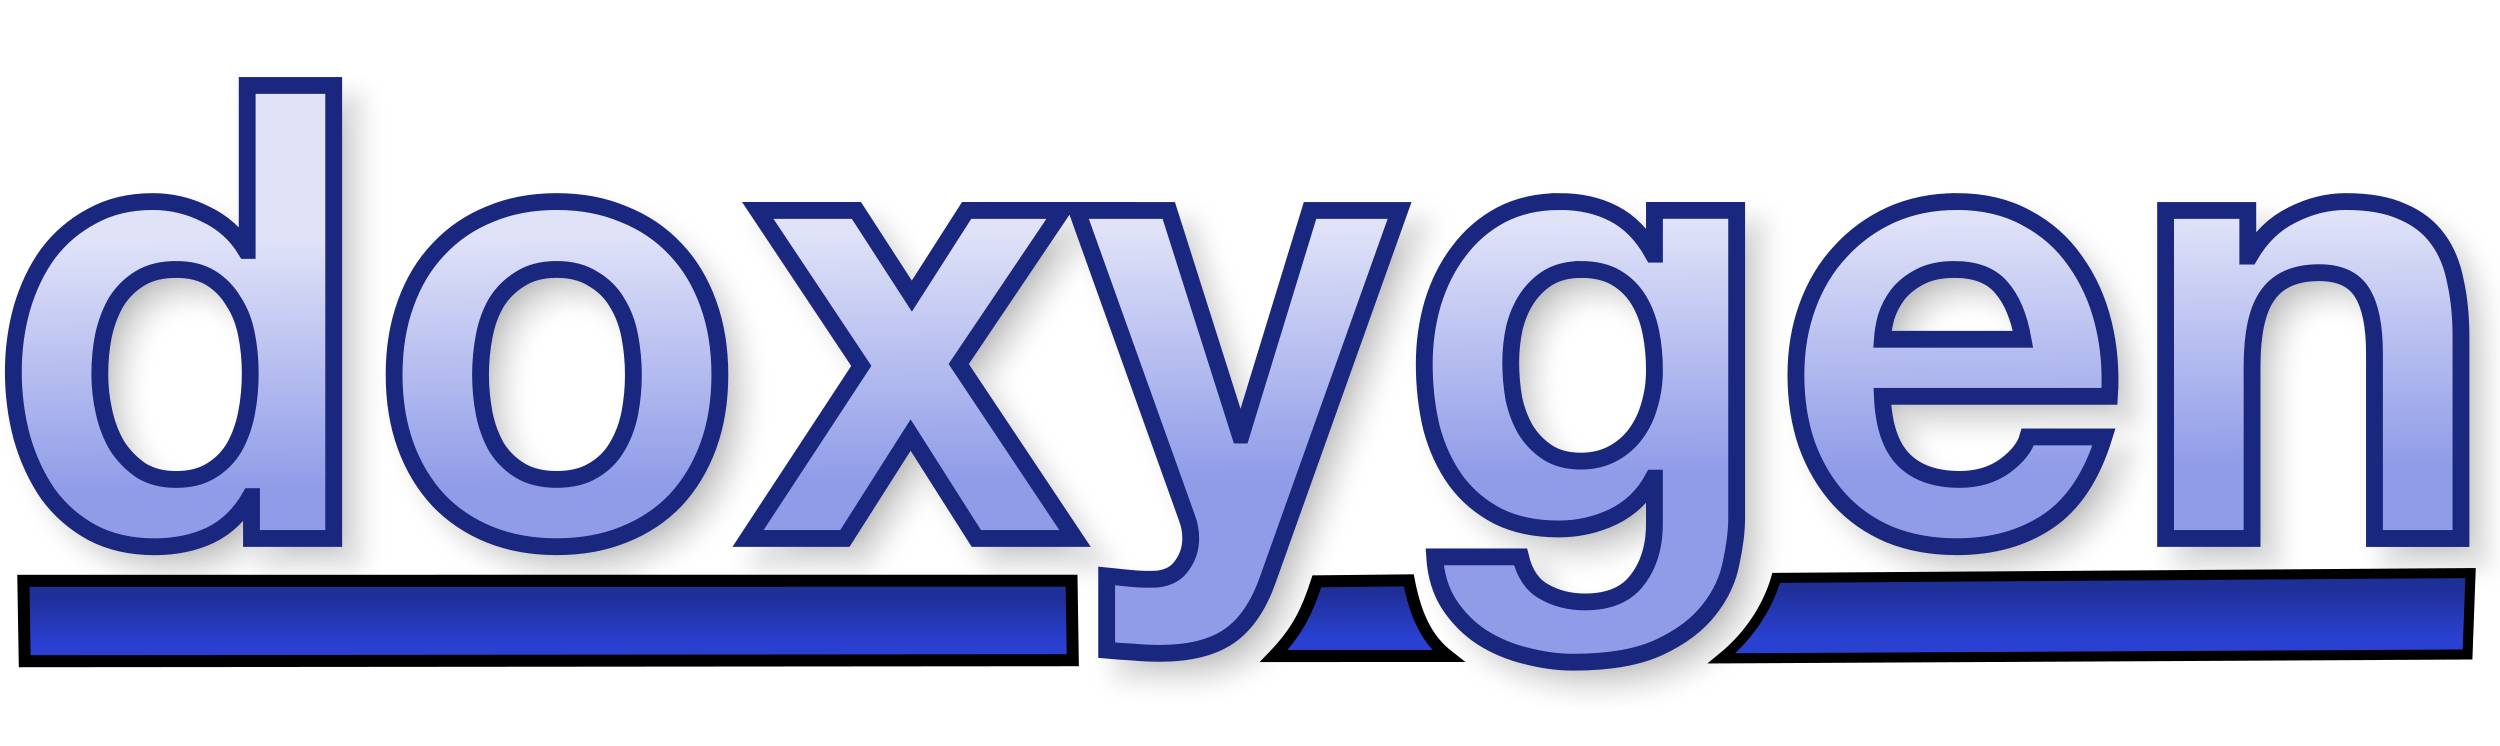
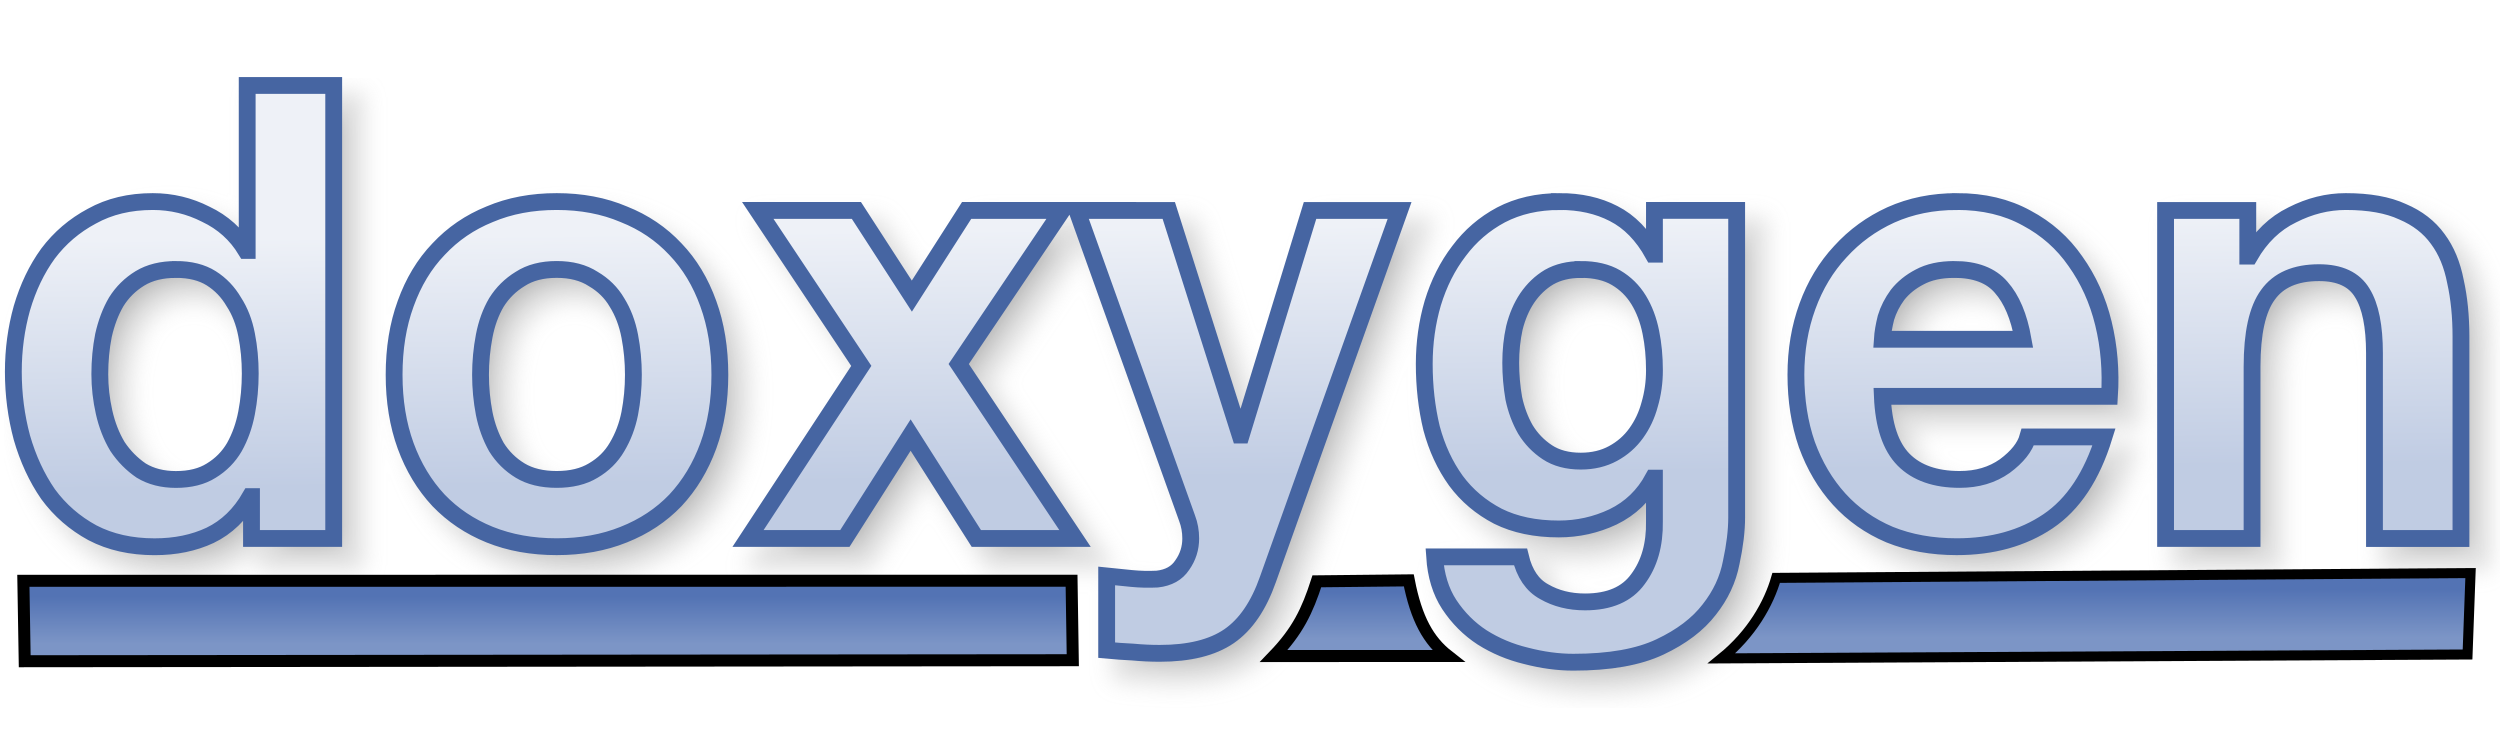
<svg xmlns="http://www.w3.org/2000/svg" xmlns:xlink="http://www.w3.org/1999/xlink" version="1.1" viewBox="0 0 104 31">
  <defs>
    <linearGradient id="a">
-       <stop stop-color="#1F2F98" offset="0" />
-       <stop stop-color="#2A40D0" offset="1" />
+       <stop stop-color="#5373B4" offset="0" />
+       <stop stop-color="#7C95C6" offset="1" />
    </linearGradient>
    <linearGradient id="d" x1="31.474" x2="31.474" y1="24.821" y2="26.773" gradientUnits="userSpaceOnUse" xlink:href="#a" />
    <linearGradient id="c" x1="31.474" x2="31.474" y1="24.821" y2="26.773" gradientTransform="matrix(.6816 0 0 1.0248 72.391 -.91809)" gradientUnits="userSpaceOnUse" xlink:href="#a" />
    <linearGradient id="b" x1="56.295" x2="56.295" y1="24.622" y2="26.574" gradientUnits="userSpaceOnUse" xlink:href="#a" />
    <linearGradient id="e" x1="49.067" x2="48.956" y1="19.719" y2="9.523" gradientTransform="matrix(.97968 0 0 1.0207 -.25579 -.25579)" gradientUnits="userSpaceOnUse">
-       <stop stop-color="#909CE8" offset="0" />
-       <stop stop-color="#E0E3F8" offset="1" />
+       <stop stop-color="#C0CCE3" offset="0" />
+       <stop stop-color="#EEF1F7" offset="1" />
    </linearGradient>
    <filter id="f" x="-.011" y="-.045" width="1.021" height="1.091" color-interpolation-filters="sRGB">
      <feGaussianBlur stdDeviation="0.453" />
    </filter>
  </defs>
  <g>
    <path transform="translate(-2.5759 -27.848)" d="m13.609 32.203v6.863h-0.051c-0.405-0.669-0.963-1.171-1.672-1.506-0.692-0.352-1.428-0.527-2.205-0.527-0.963 0-1.807 0.203-2.533 0.607-0.726 0.387-1.334 0.906-1.824 1.557-0.473 0.651-0.835 1.409-1.088 2.272-0.236 0.845-0.355 1.724-0.355 2.639 0 0.95 0.119 1.864 0.355 2.744 0.253 0.88 0.615 1.663 1.088 2.35 0.49 0.669 1.107 1.207 1.85 1.611 0.743 0.387 1.604 0.58 2.584 0.58 0.861 0 1.631-0.158 2.307-0.475 0.692-0.334 1.25-0.872 1.672-1.611h0.051v1.742h3.42v-18.846zm12.875 4.83c-1.03 0-1.96 0.175-2.787 0.527-0.828 0.334-1.536 0.82-2.127 1.453-0.591 0.616-1.048 1.372-1.369 2.269-0.321 0.88-0.48 1.866-0.48 2.957s0.16 2.075 0.48 2.955c0.321 0.88 0.778 1.636 1.369 2.269 0.591 0.616 1.299 1.091 2.127 1.426 0.828 0.334 1.757 0.502 2.787 0.502 1.03 0 1.96-0.168 2.787-0.502 0.844-0.334 1.561-0.81 2.152-1.426 0.591-0.633 1.048-1.39 1.369-2.269 0.321-0.88 0.48-1.864 0.48-2.955s-0.16-2.077-0.48-2.957c-0.321-0.897-0.778-1.654-1.369-2.269-0.591-0.633-1.308-1.119-2.152-1.453-0.828-0.352-1.757-0.527-2.787-0.527zm41.715 0c-0.912 0-1.722 0.185-2.432 0.555-0.692 0.37-1.275 0.87-1.748 1.504-0.473 0.616-0.837 1.337-1.09 2.164-0.236 0.809-0.354 1.655-0.354 2.535 0 0.933 0.1 1.821 0.303 2.666 0.22 0.827 0.558 1.556 1.014 2.189 0.456 0.616 1.039 1.109 1.748 1.478 0.709 0.352 1.554 0.529 2.533 0.529 0.794 0 1.545-0.168 2.254-0.502 0.726-0.352 1.283-0.89 1.672-1.611h0.051v1.795c0.017 0.968-0.211 1.769-0.684 2.402-0.456 0.633-1.19 0.951-2.203 0.951-0.642 0-1.208-0.142-1.697-0.424-0.49-0.264-0.819-0.747-0.988-1.451h-3.572c0.051 0.774 0.253 1.435 0.607 1.98 0.372 0.563 0.829 1.019 1.369 1.371 0.557 0.352 1.166 0.607 1.824 0.766 0.676 0.176 1.333 0.266 1.975 0.266 1.503 0 2.703-0.212 3.598-0.635 0.895-0.422 1.58-0.941 2.053-1.557 0.473-0.598 0.777-1.249 0.912-1.953 0.152-0.704 0.227-1.329 0.227-1.875v-12.775h-3.42v1.822h-0.051c-0.439-0.792-0.988-1.355-1.647-1.69-0.642-0.334-1.393-0.502-2.254-0.502zm16.523 0c-0.996 0-1.909 0.185-2.736 0.555-0.811 0.37-1.512 0.88-2.103 1.531-0.591 0.633-1.046 1.39-1.367 2.269s-0.48 1.831-0.48 2.852c0 1.056 0.151 2.022 0.455 2.902 0.321 0.88 0.768 1.636 1.342 2.269 0.574 0.633 1.276 1.127 2.103 1.478 0.828 0.334 1.757 0.502 2.787 0.502 1.486 0 2.752-0.353 3.799-1.057 1.047-0.704 1.825-1.873 2.332-3.51h-3.168c-0.118 0.422-0.439 0.828-0.963 1.215-0.524 0.37-1.147 0.553-1.873 0.553-1.013 0-1.792-0.273-2.332-0.818-0.54-0.545-0.836-1.425-0.887-2.639h9.449c0.068-1.056-0.016-2.067-0.252-3.035-0.236-0.968-0.626-1.829-1.166-2.586-0.524-0.757-1.2-1.355-2.027-1.795-0.828-0.458-1.797-0.688-2.912-0.688zm16.189 0c-0.76 0-1.502 0.185-2.228 0.555-0.726 0.352-1.317 0.923-1.773 1.715h-0.076v-1.9h-3.42v13.646h3.598v-7.152c0-1.39 0.219-2.384 0.658-2.982 0.439-0.616 1.149-0.924 2.129-0.924 0.861 0 1.461 0.281 1.799 0.844 0.338 0.545 0.506 1.382 0.506 2.508v7.707h3.598v-8.393c0-0.845-0.076-1.611-0.229-2.297-0.135-0.704-0.38-1.292-0.734-1.768-0.355-0.493-0.844-0.873-1.469-1.137-0.608-0.282-1.395-0.422-2.357-0.422zm-66.063 0.369 4.307 6.467-4.713 7.18h4.029l2.736-4.303 2.734 4.303h4.106l-4.84-7.258 4.307-6.389h-3.977l-2.279 3.564-2.307-3.564zm13.275 0 4.584 12.803c0.101 0.264 0.152 0.545 0.152 0.844 0 0.405-0.117 0.775-0.354 1.109-0.22 0.334-0.566 0.527-1.039 0.58-0.355 0.018-0.71 0.01-1.065-0.025-0.355-0.035-0.701-0.07-1.039-0.105v3.088c0.372 0.035 0.735 0.061 1.09 0.078 0.372 0.035 0.744 0.053 1.115 0.053 1.233 0 2.194-0.238 2.887-0.713 0.692-0.475 1.233-1.266 1.621-2.375l5.473-15.336h-3.725l-2.861 9.344h-0.051l-2.965-9.344zm-37.48 2.455c0.591 0 1.082 0.123 1.471 0.369 0.388 0.246 0.699 0.572 0.936 0.977 0.253 0.387 0.432 0.845 0.533 1.373 0.101 0.51 0.152 1.048 0.152 1.611 0 0.563-0.051 1.107-0.152 1.635-0.101 0.528-0.271 1.004-0.508 1.426-0.236 0.405-0.556 0.73-0.961 0.977-0.388 0.246-0.88 0.369-1.471 0.369-0.557 0-1.038-0.123-1.443-0.369-0.388-0.264-0.718-0.597-0.988-1.002-0.253-0.422-0.438-0.898-0.557-1.426s-0.178-1.056-0.178-1.584c-1e-7 -0.563 0.051-1.099 0.152-1.609 0.118-0.528 0.295-0.996 0.531-1.4 0.253-0.405 0.583-0.73 0.988-0.977 0.405-0.246 0.903-0.369 1.494-0.369zm15.84 0c0.608 0 1.114 0.133 1.52 0.396 0.422 0.246 0.752 0.572 0.988 0.977 0.253 0.405 0.43 0.871 0.531 1.398 0.101 0.528 0.152 1.066 0.152 1.611 0 0.545-0.051 1.081-0.152 1.609-0.101 0.51-0.278 0.976-0.531 1.398-0.236 0.405-0.566 0.73-0.988 0.977-0.405 0.246-0.912 0.369-1.52 0.369-0.608 0-1.114-0.123-1.52-0.369s-0.735-0.572-0.988-0.977c-0.236-0.422-0.406-0.888-0.508-1.398-0.101-0.528-0.152-1.064-0.152-1.609 0-0.545 0.051-1.083 0.152-1.611 0.101-0.528 0.271-0.994 0.508-1.398 0.253-0.405 0.583-0.73 0.988-0.977 0.405-0.264 0.912-0.396 1.52-0.396zm42.602 0c0.591 0 1.08 0.115 1.469 0.344 0.388 0.229 0.701 0.537 0.938 0.924 0.236 0.387 0.406 0.835 0.508 1.346 0.101 0.493 0.15 1.021 0.15 1.584 0 0.493-0.066 0.968-0.201 1.426-0.118 0.44-0.305 0.836-0.559 1.188-0.253 0.352-0.574 0.633-0.963 0.844-0.388 0.211-0.835 0.318-1.342 0.318-0.557 0-1.021-0.125-1.393-0.371-0.372-0.246-0.676-0.562-0.912-0.949-0.22-0.387-0.381-0.818-0.482-1.293-0.084-0.493-0.127-0.986-0.127-1.478 0-0.51 0.051-0.994 0.152-1.451 0.118-0.475 0.297-0.89 0.533-1.242 0.253-0.37 0.557-0.66 0.912-0.871 0.372-0.211 0.81-0.316 1.316-0.316zm15.535 0c0.878 0 1.529 0.248 1.951 0.74 0.439 0.493 0.743 1.214 0.912 2.164h-5.854c0.017-0.264 0.068-0.564 0.152-0.898 0.101-0.334 0.263-0.65 0.482-0.949 0.236-0.299 0.541-0.547 0.912-0.74 0.388-0.211 0.869-0.316 1.443-0.316z" filter="url(#f)" opacity=".3" stroke="#969696" xlink:href="#path141" />
    <path d="m0.972 24.161 43.605-0.002 0.051 3.306-43.6 0.042z" fill="url(#d)" stroke="#000" stroke-width=".5" />
-     <path d="m10.283 3.555v6.863h-0.051c-0.405-0.669-0.963-1.171-1.672-1.506-0.692-0.352-1.428-0.527-2.205-0.527-0.963 0-1.807 0.203-2.533 0.607-0.726 0.387-1.334 0.906-1.824 1.557-0.473 0.651-0.835 1.409-1.088 2.272-0.236 0.845-0.355 1.724-0.355 2.639 0 0.95 0.119 1.864 0.355 2.744 0.253 0.88 0.615 1.663 1.088 2.35 0.49 0.669 1.107 1.207 1.85 1.611 0.743 0.387 1.604 0.58 2.584 0.58 0.861 0 1.631-0.158 2.307-0.475 0.692-0.334 1.25-0.872 1.672-1.611h0.051v1.742h3.42v-18.846zm12.875 4.83c-1.03 0-1.96 0.175-2.787 0.527-0.828 0.334-1.536 0.82-2.127 1.453-0.591 0.616-1.048 1.372-1.369 2.269-0.321 0.88-0.48 1.866-0.48 2.957s0.16 2.075 0.48 2.955c0.321 0.88 0.778 1.636 1.369 2.269 0.591 0.616 1.299 1.091 2.127 1.426 0.828 0.334 1.757 0.502 2.787 0.502 1.03 0 1.96-0.168 2.787-0.502 0.844-0.334 1.561-0.81 2.152-1.426 0.591-0.633 1.048-1.39 1.369-2.269 0.321-0.88 0.48-1.864 0.48-2.955s-0.16-2.077-0.48-2.957c-0.321-0.897-0.778-1.654-1.369-2.269-0.591-0.633-1.308-1.119-2.152-1.453-0.828-0.352-1.757-0.527-2.787-0.527zm41.715 0c-0.912 0-1.722 0.185-2.432 0.555-0.692 0.37-1.275 0.87-1.748 1.504-0.473 0.616-0.837 1.337-1.09 2.164-0.236 0.809-0.354 1.655-0.354 2.535 0 0.933 0.1 1.821 0.303 2.666 0.22 0.827 0.558 1.556 1.014 2.189 0.456 0.616 1.039 1.109 1.748 1.478 0.709 0.352 1.554 0.529 2.533 0.529 0.794 0 1.545-0.168 2.254-0.502 0.726-0.352 1.283-0.89 1.672-1.611h0.051v1.795c0.017 0.968-0.211 1.769-0.684 2.402-0.456 0.633-1.19 0.951-2.203 0.951-0.642 0-1.208-0.142-1.697-0.424-0.49-0.264-0.819-0.747-0.988-1.451h-3.572c0.051 0.774 0.253 1.435 0.607 1.98 0.372 0.563 0.829 1.019 1.369 1.371 0.557 0.352 1.166 0.607 1.824 0.766 0.676 0.176 1.333 0.266 1.975 0.266 1.503 0 2.703-0.212 3.598-0.635 0.895-0.422 1.58-0.941 2.053-1.557 0.473-0.598 0.777-1.249 0.912-1.953 0.152-0.704 0.227-1.329 0.227-1.875v-12.775h-3.42v1.822h-0.051c-0.439-0.792-0.988-1.355-1.647-1.69-0.642-0.334-1.393-0.502-2.254-0.502zm16.523 0c-0.996 0-1.909 0.185-2.736 0.555-0.811 0.37-1.512 0.88-2.103 1.531-0.591 0.633-1.046 1.39-1.367 2.269s-0.48 1.831-0.48 2.852c0 1.056 0.151 2.022 0.455 2.902 0.321 0.88 0.768 1.636 1.342 2.269 0.574 0.633 1.276 1.127 2.103 1.478 0.828 0.334 1.757 0.502 2.787 0.502 1.486 0 2.752-0.353 3.799-1.057 1.047-0.704 1.825-1.873 2.332-3.51h-3.168c-0.118 0.422-0.439 0.828-0.963 1.215-0.524 0.37-1.147 0.553-1.873 0.553-1.013 0-1.792-0.273-2.332-0.818-0.54-0.545-0.836-1.425-0.887-2.639h9.449c0.068-1.056-0.016-2.067-0.252-3.035-0.236-0.968-0.626-1.829-1.166-2.586-0.524-0.757-1.2-1.355-2.027-1.795-0.828-0.458-1.797-0.688-2.912-0.688zm16.189 0c-0.76 0-1.502 0.185-2.228 0.555-0.726 0.352-1.317 0.923-1.773 1.715h-0.076v-1.9h-3.42v13.646h3.598v-7.152c0-1.39 0.219-2.384 0.658-2.982 0.439-0.616 1.149-0.924 2.129-0.924 0.861 0 1.461 0.281 1.799 0.844 0.338 0.545 0.506 1.382 0.506 2.508v7.707h3.598v-8.393c0-0.845-0.076-1.611-0.229-2.297-0.135-0.704-0.38-1.292-0.734-1.768-0.355-0.493-0.844-0.873-1.469-1.137-0.608-0.282-1.395-0.422-2.357-0.422zm-66.062 0.369 4.307 6.467-4.713 7.18h4.029l2.736-4.303 2.734 4.303h4.106l-4.84-7.258 4.307-6.389h-3.977l-2.279 3.564-2.307-3.564zm13.275 0 4.584 12.803c0.101 0.264 0.152 0.545 0.152 0.844 0 0.405-0.117 0.775-0.354 1.109-0.22 0.334-0.566 0.527-1.039 0.58-0.355 0.018-0.71 0.01-1.065-0.025-0.355-0.035-0.701-0.07-1.039-0.105v3.088c0.372 0.035 0.735 0.061 1.09 0.078 0.372 0.035 0.744 0.053 1.115 0.053 1.233 0 2.194-0.238 2.887-0.713 0.692-0.475 1.233-1.266 1.621-2.375l5.473-15.336h-3.725l-2.861 9.344h-0.051l-2.965-9.344zm-37.48 2.455c0.591 0 1.082 0.123 1.471 0.369s0.699 0.572 0.936 0.977c0.253 0.387 0.432 0.845 0.533 1.373 0.101 0.51 0.152 1.048 0.152 1.611 0 0.563-0.051 1.107-0.152 1.635-0.101 0.528-0.271 1.004-0.508 1.426-0.236 0.405-0.556 0.73-0.961 0.977-0.388 0.246-0.88 0.369-1.471 0.369-0.557 0-1.038-0.123-1.443-0.369-0.388-0.264-0.718-0.597-0.988-1.002-0.253-0.422-0.438-0.898-0.557-1.426s-0.178-1.056-0.178-1.584c-1e-7 -0.563 0.051-1.099 0.152-1.609 0.118-0.528 0.295-0.996 0.531-1.4 0.253-0.405 0.583-0.73 0.988-0.977 0.405-0.246 0.903-0.369 1.494-0.369zm15.84 0c0.608 0 1.114 0.133 1.52 0.396 0.422 0.246 0.752 0.572 0.988 0.977 0.253 0.405 0.43 0.871 0.531 1.398 0.101 0.528 0.152 1.066 0.152 1.611 0 0.545-0.051 1.081-0.152 1.609-0.101 0.51-0.278 0.976-0.531 1.398-0.236 0.405-0.566 0.73-0.988 0.977-0.405 0.246-0.912 0.369-1.52 0.369-0.608 0-1.114-0.123-1.52-0.369s-0.735-0.572-0.988-0.977c-0.236-0.422-0.406-0.888-0.508-1.398-0.101-0.528-0.152-1.064-0.152-1.609 0-0.545 0.051-1.083 0.152-1.611 0.101-0.528 0.271-0.994 0.508-1.398 0.253-0.405 0.583-0.73 0.988-0.977 0.405-0.264 0.912-0.396 1.52-0.396zm42.602 0c0.591 0 1.08 0.115 1.469 0.344 0.388 0.229 0.701 0.537 0.938 0.924 0.236 0.387 0.406 0.835 0.508 1.346 0.101 0.493 0.15 1.021 0.15 1.584 0 0.493-0.066 0.968-0.201 1.426-0.118 0.44-0.305 0.836-0.559 1.188-0.253 0.352-0.574 0.633-0.963 0.844-0.388 0.211-0.835 0.318-1.342 0.318-0.557 0-1.021-0.125-1.393-0.371-0.372-0.246-0.676-0.562-0.912-0.949-0.22-0.387-0.381-0.818-0.482-1.293-0.084-0.493-0.127-0.986-0.127-1.478 0-0.51 0.051-0.994 0.152-1.451 0.118-0.475 0.297-0.89 0.533-1.242 0.253-0.37 0.557-0.66 0.912-0.871 0.372-0.211 0.81-0.316 1.316-0.316zm15.535 0c0.878 0 1.529 0.248 1.951 0.74 0.439 0.493 0.743 1.214 0.912 2.164h-5.854c0.017-0.264 0.068-0.564 0.152-0.898 0.101-0.334 0.263-0.65 0.482-0.949 0.236-0.299 0.541-0.547 0.912-0.74 0.388-0.211 0.869-0.316 1.443-0.316z" fill="url(#e)" stroke="#19277E" stroke-width=".7" />
+     <path d="m10.283 3.555v6.863h-0.051c-0.405-0.669-0.963-1.171-1.672-1.506-0.692-0.352-1.428-0.527-2.205-0.527-0.963 0-1.807 0.203-2.533 0.607-0.726 0.387-1.334 0.906-1.824 1.557-0.473 0.651-0.835 1.409-1.088 2.272-0.236 0.845-0.355 1.724-0.355 2.639 0 0.95 0.119 1.864 0.355 2.744 0.253 0.88 0.615 1.663 1.088 2.35 0.49 0.669 1.107 1.207 1.85 1.611 0.743 0.387 1.604 0.58 2.584 0.58 0.861 0 1.631-0.158 2.307-0.475 0.692-0.334 1.25-0.872 1.672-1.611h0.051v1.742h3.42v-18.846zm12.875 4.83c-1.03 0-1.96 0.175-2.787 0.527-0.828 0.334-1.536 0.82-2.127 1.453-0.591 0.616-1.048 1.372-1.369 2.269-0.321 0.88-0.48 1.866-0.48 2.957s0.16 2.075 0.48 2.955c0.321 0.88 0.778 1.636 1.369 2.269 0.591 0.616 1.299 1.091 2.127 1.426 0.828 0.334 1.757 0.502 2.787 0.502 1.03 0 1.96-0.168 2.787-0.502 0.844-0.334 1.561-0.81 2.152-1.426 0.591-0.633 1.048-1.39 1.369-2.269 0.321-0.88 0.48-1.864 0.48-2.955s-0.16-2.077-0.48-2.957c-0.321-0.897-0.778-1.654-1.369-2.269-0.591-0.633-1.308-1.119-2.152-1.453-0.828-0.352-1.757-0.527-2.787-0.527zm41.715 0c-0.912 0-1.722 0.185-2.432 0.555-0.692 0.37-1.275 0.87-1.748 1.504-0.473 0.616-0.837 1.337-1.09 2.164-0.236 0.809-0.354 1.655-0.354 2.535 0 0.933 0.1 1.821 0.303 2.666 0.22 0.827 0.558 1.556 1.014 2.189 0.456 0.616 1.039 1.109 1.748 1.478 0.709 0.352 1.554 0.529 2.533 0.529 0.794 0 1.545-0.168 2.254-0.502 0.726-0.352 1.283-0.89 1.672-1.611h0.051v1.795c0.017 0.968-0.211 1.769-0.684 2.402-0.456 0.633-1.19 0.951-2.203 0.951-0.642 0-1.208-0.142-1.697-0.424-0.49-0.264-0.819-0.747-0.988-1.451h-3.572c0.051 0.774 0.253 1.435 0.607 1.98 0.372 0.563 0.829 1.019 1.369 1.371 0.557 0.352 1.166 0.607 1.824 0.766 0.676 0.176 1.333 0.266 1.975 0.266 1.503 0 2.703-0.212 3.598-0.635 0.895-0.422 1.58-0.941 2.053-1.557 0.473-0.598 0.777-1.249 0.912-1.953 0.152-0.704 0.227-1.329 0.227-1.875v-12.775h-3.42v1.822h-0.051c-0.439-0.792-0.988-1.355-1.647-1.69-0.642-0.334-1.393-0.502-2.254-0.502zm16.523 0c-0.996 0-1.909 0.185-2.736 0.555-0.811 0.37-1.512 0.88-2.103 1.531-0.591 0.633-1.046 1.39-1.367 2.269s-0.48 1.831-0.48 2.852c0 1.056 0.151 2.022 0.455 2.902 0.321 0.88 0.768 1.636 1.342 2.269 0.574 0.633 1.276 1.127 2.103 1.478 0.828 0.334 1.757 0.502 2.787 0.502 1.486 0 2.752-0.353 3.799-1.057 1.047-0.704 1.825-1.873 2.332-3.51h-3.168c-0.118 0.422-0.439 0.828-0.963 1.215-0.524 0.37-1.147 0.553-1.873 0.553-1.013 0-1.792-0.273-2.332-0.818-0.54-0.545-0.836-1.425-0.887-2.639h9.449c0.068-1.056-0.016-2.067-0.252-3.035-0.236-0.968-0.626-1.829-1.166-2.586-0.524-0.757-1.2-1.355-2.027-1.795-0.828-0.458-1.797-0.688-2.912-0.688zm16.189 0c-0.76 0-1.502 0.185-2.228 0.555-0.726 0.352-1.317 0.923-1.773 1.715h-0.076v-1.9h-3.42v13.646h3.598v-7.152c0-1.39 0.219-2.384 0.658-2.982 0.439-0.616 1.149-0.924 2.129-0.924 0.861 0 1.461 0.281 1.799 0.844 0.338 0.545 0.506 1.382 0.506 2.508v7.707h3.598v-8.393c0-0.845-0.076-1.611-0.229-2.297-0.135-0.704-0.38-1.292-0.734-1.768-0.355-0.493-0.844-0.873-1.469-1.137-0.608-0.282-1.395-0.422-2.357-0.422zm-66.062 0.369 4.307 6.467-4.713 7.18h4.029l2.736-4.303 2.734 4.303h4.106l-4.84-7.258 4.307-6.389h-3.977l-2.279 3.564-2.307-3.564zm13.275 0 4.584 12.803c0.101 0.264 0.152 0.545 0.152 0.844 0 0.405-0.117 0.775-0.354 1.109-0.22 0.334-0.566 0.527-1.039 0.58-0.355 0.018-0.71 0.01-1.065-0.025-0.355-0.035-0.701-0.07-1.039-0.105v3.088c0.372 0.035 0.735 0.061 1.09 0.078 0.372 0.035 0.744 0.053 1.115 0.053 1.233 0 2.194-0.238 2.887-0.713 0.692-0.475 1.233-1.266 1.621-2.375l5.473-15.336h-3.725l-2.861 9.344h-0.051l-2.965-9.344zm-37.48 2.455c0.591 0 1.082 0.123 1.471 0.369s0.699 0.572 0.936 0.977c0.253 0.387 0.432 0.845 0.533 1.373 0.101 0.51 0.152 1.048 0.152 1.611 0 0.563-0.051 1.107-0.152 1.635-0.101 0.528-0.271 1.004-0.508 1.426-0.236 0.405-0.556 0.73-0.961 0.977-0.388 0.246-0.88 0.369-1.471 0.369-0.557 0-1.038-0.123-1.443-0.369-0.388-0.264-0.718-0.597-0.988-1.002-0.253-0.422-0.438-0.898-0.557-1.426s-0.178-1.056-0.178-1.584c-1e-7 -0.563 0.051-1.099 0.152-1.609 0.118-0.528 0.295-0.996 0.531-1.4 0.253-0.405 0.583-0.73 0.988-0.977 0.405-0.246 0.903-0.369 1.494-0.369zm15.84 0c0.608 0 1.114 0.133 1.52 0.396 0.422 0.246 0.752 0.572 0.988 0.977 0.253 0.405 0.43 0.871 0.531 1.398 0.101 0.528 0.152 1.066 0.152 1.611 0 0.545-0.051 1.081-0.152 1.609-0.101 0.51-0.278 0.976-0.531 1.398-0.236 0.405-0.566 0.73-0.988 0.977-0.405 0.246-0.912 0.369-1.52 0.369-0.608 0-1.114-0.123-1.52-0.369s-0.735-0.572-0.988-0.977c-0.236-0.422-0.406-0.888-0.508-1.398-0.101-0.528-0.152-1.064-0.152-1.609 0-0.545 0.051-1.083 0.152-1.611 0.101-0.528 0.271-0.994 0.508-1.398 0.253-0.405 0.583-0.73 0.988-0.977 0.405-0.264 0.912-0.396 1.52-0.396zm42.602 0c0.591 0 1.08 0.115 1.469 0.344 0.388 0.229 0.701 0.537 0.938 0.924 0.236 0.387 0.406 0.835 0.508 1.346 0.101 0.493 0.15 1.021 0.15 1.584 0 0.493-0.066 0.968-0.201 1.426-0.118 0.44-0.305 0.836-0.559 1.188-0.253 0.352-0.574 0.633-0.963 0.844-0.388 0.211-0.835 0.318-1.342 0.318-0.557 0-1.021-0.125-1.393-0.371-0.372-0.246-0.676-0.562-0.912-0.949-0.22-0.387-0.381-0.818-0.482-1.293-0.084-0.493-0.127-0.986-0.127-1.478 0-0.51 0.051-0.994 0.152-1.451 0.118-0.475 0.297-0.89 0.533-1.242 0.253-0.37 0.557-0.66 0.912-0.871 0.372-0.211 0.81-0.316 1.316-0.316zm15.535 0c0.878 0 1.529 0.248 1.951 0.74 0.439 0.493 0.743 1.214 0.912 2.164h-5.854c0.017-0.264 0.068-0.564 0.152-0.898 0.101-0.334 0.263-0.65 0.482-0.949 0.236-0.299 0.541-0.547 0.912-0.74 0.388-0.211 0.869-0.316 1.443-0.316z" fill="url(#e)" stroke="#4665A2" stroke-width=".7" />
    <path d="m52.988 27.291c0.996-1.036 1.394-1.873 1.793-3.108l3.825-0.04c0.311 1.61 0.824 2.514 1.633 3.147z" fill="url(#b)" stroke="#000" stroke-width=".5" />
    <path d="m73.89 24.04 28.885-0.201-0.125 3.388-31.033 0.162c1.262-1.023 1.966-2.286 2.272-3.349z" fill="url(#c)" stroke="#000" stroke-width=".418" />
  </g>
</svg>
